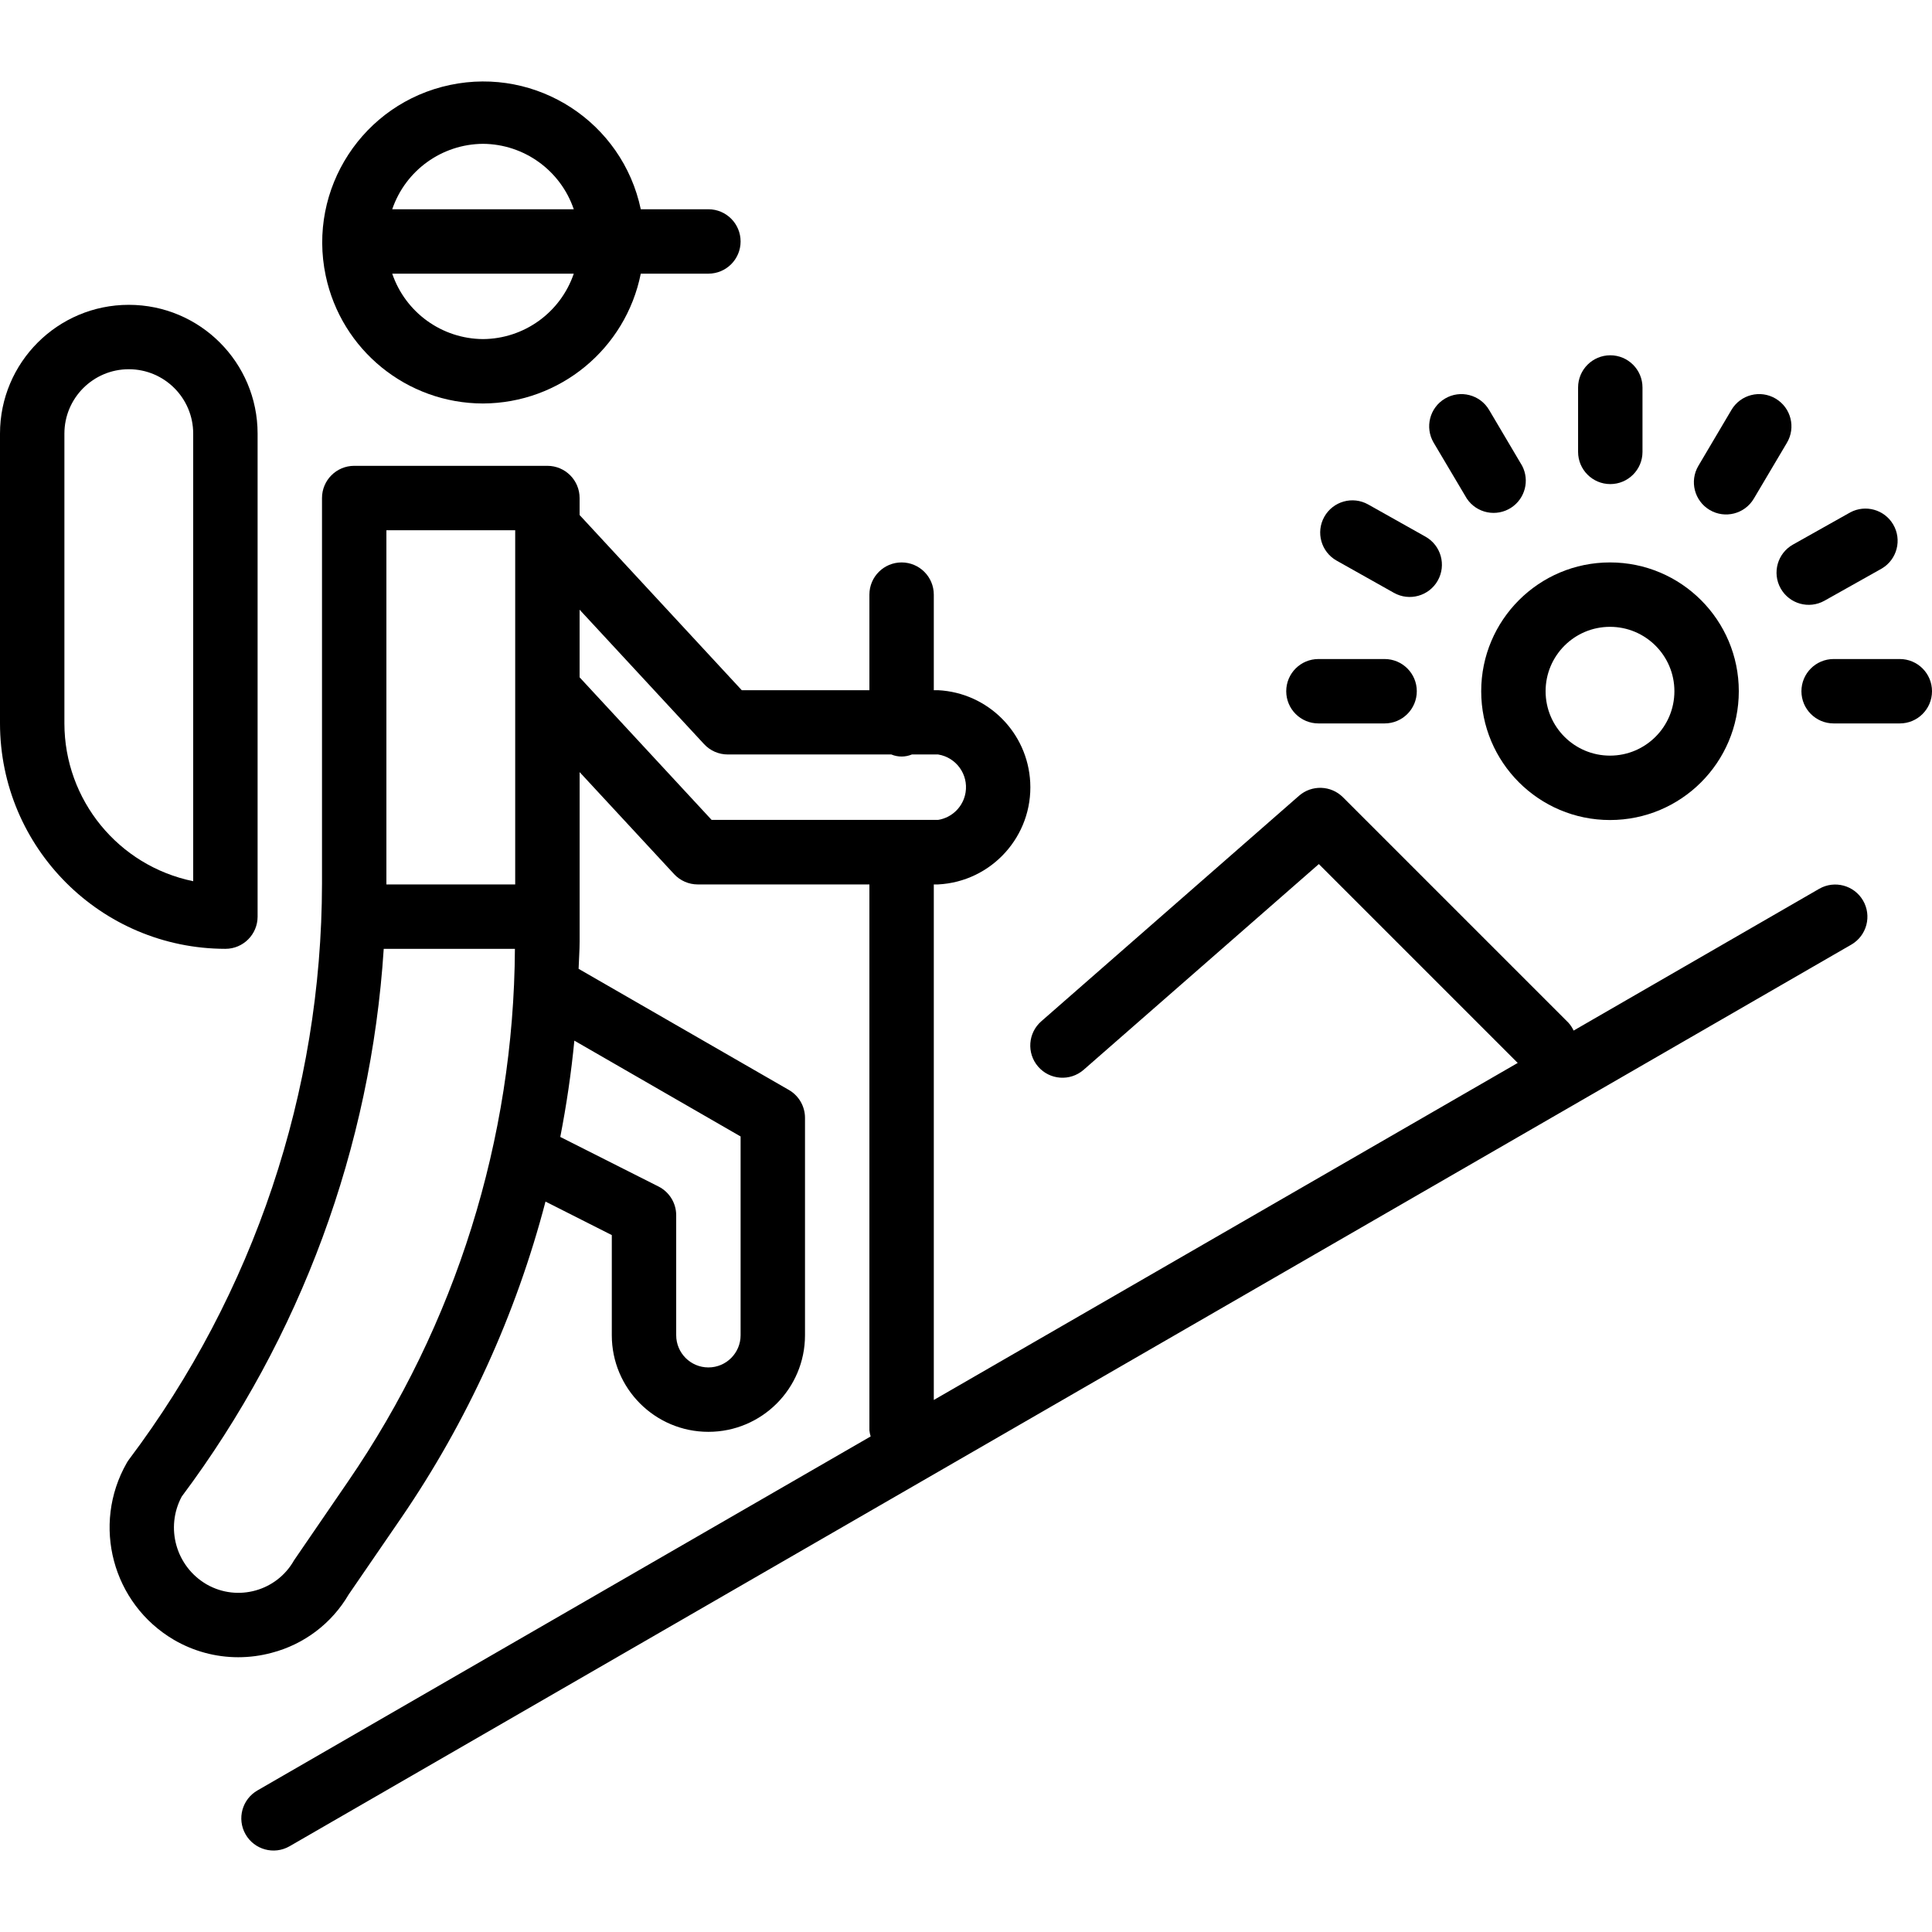
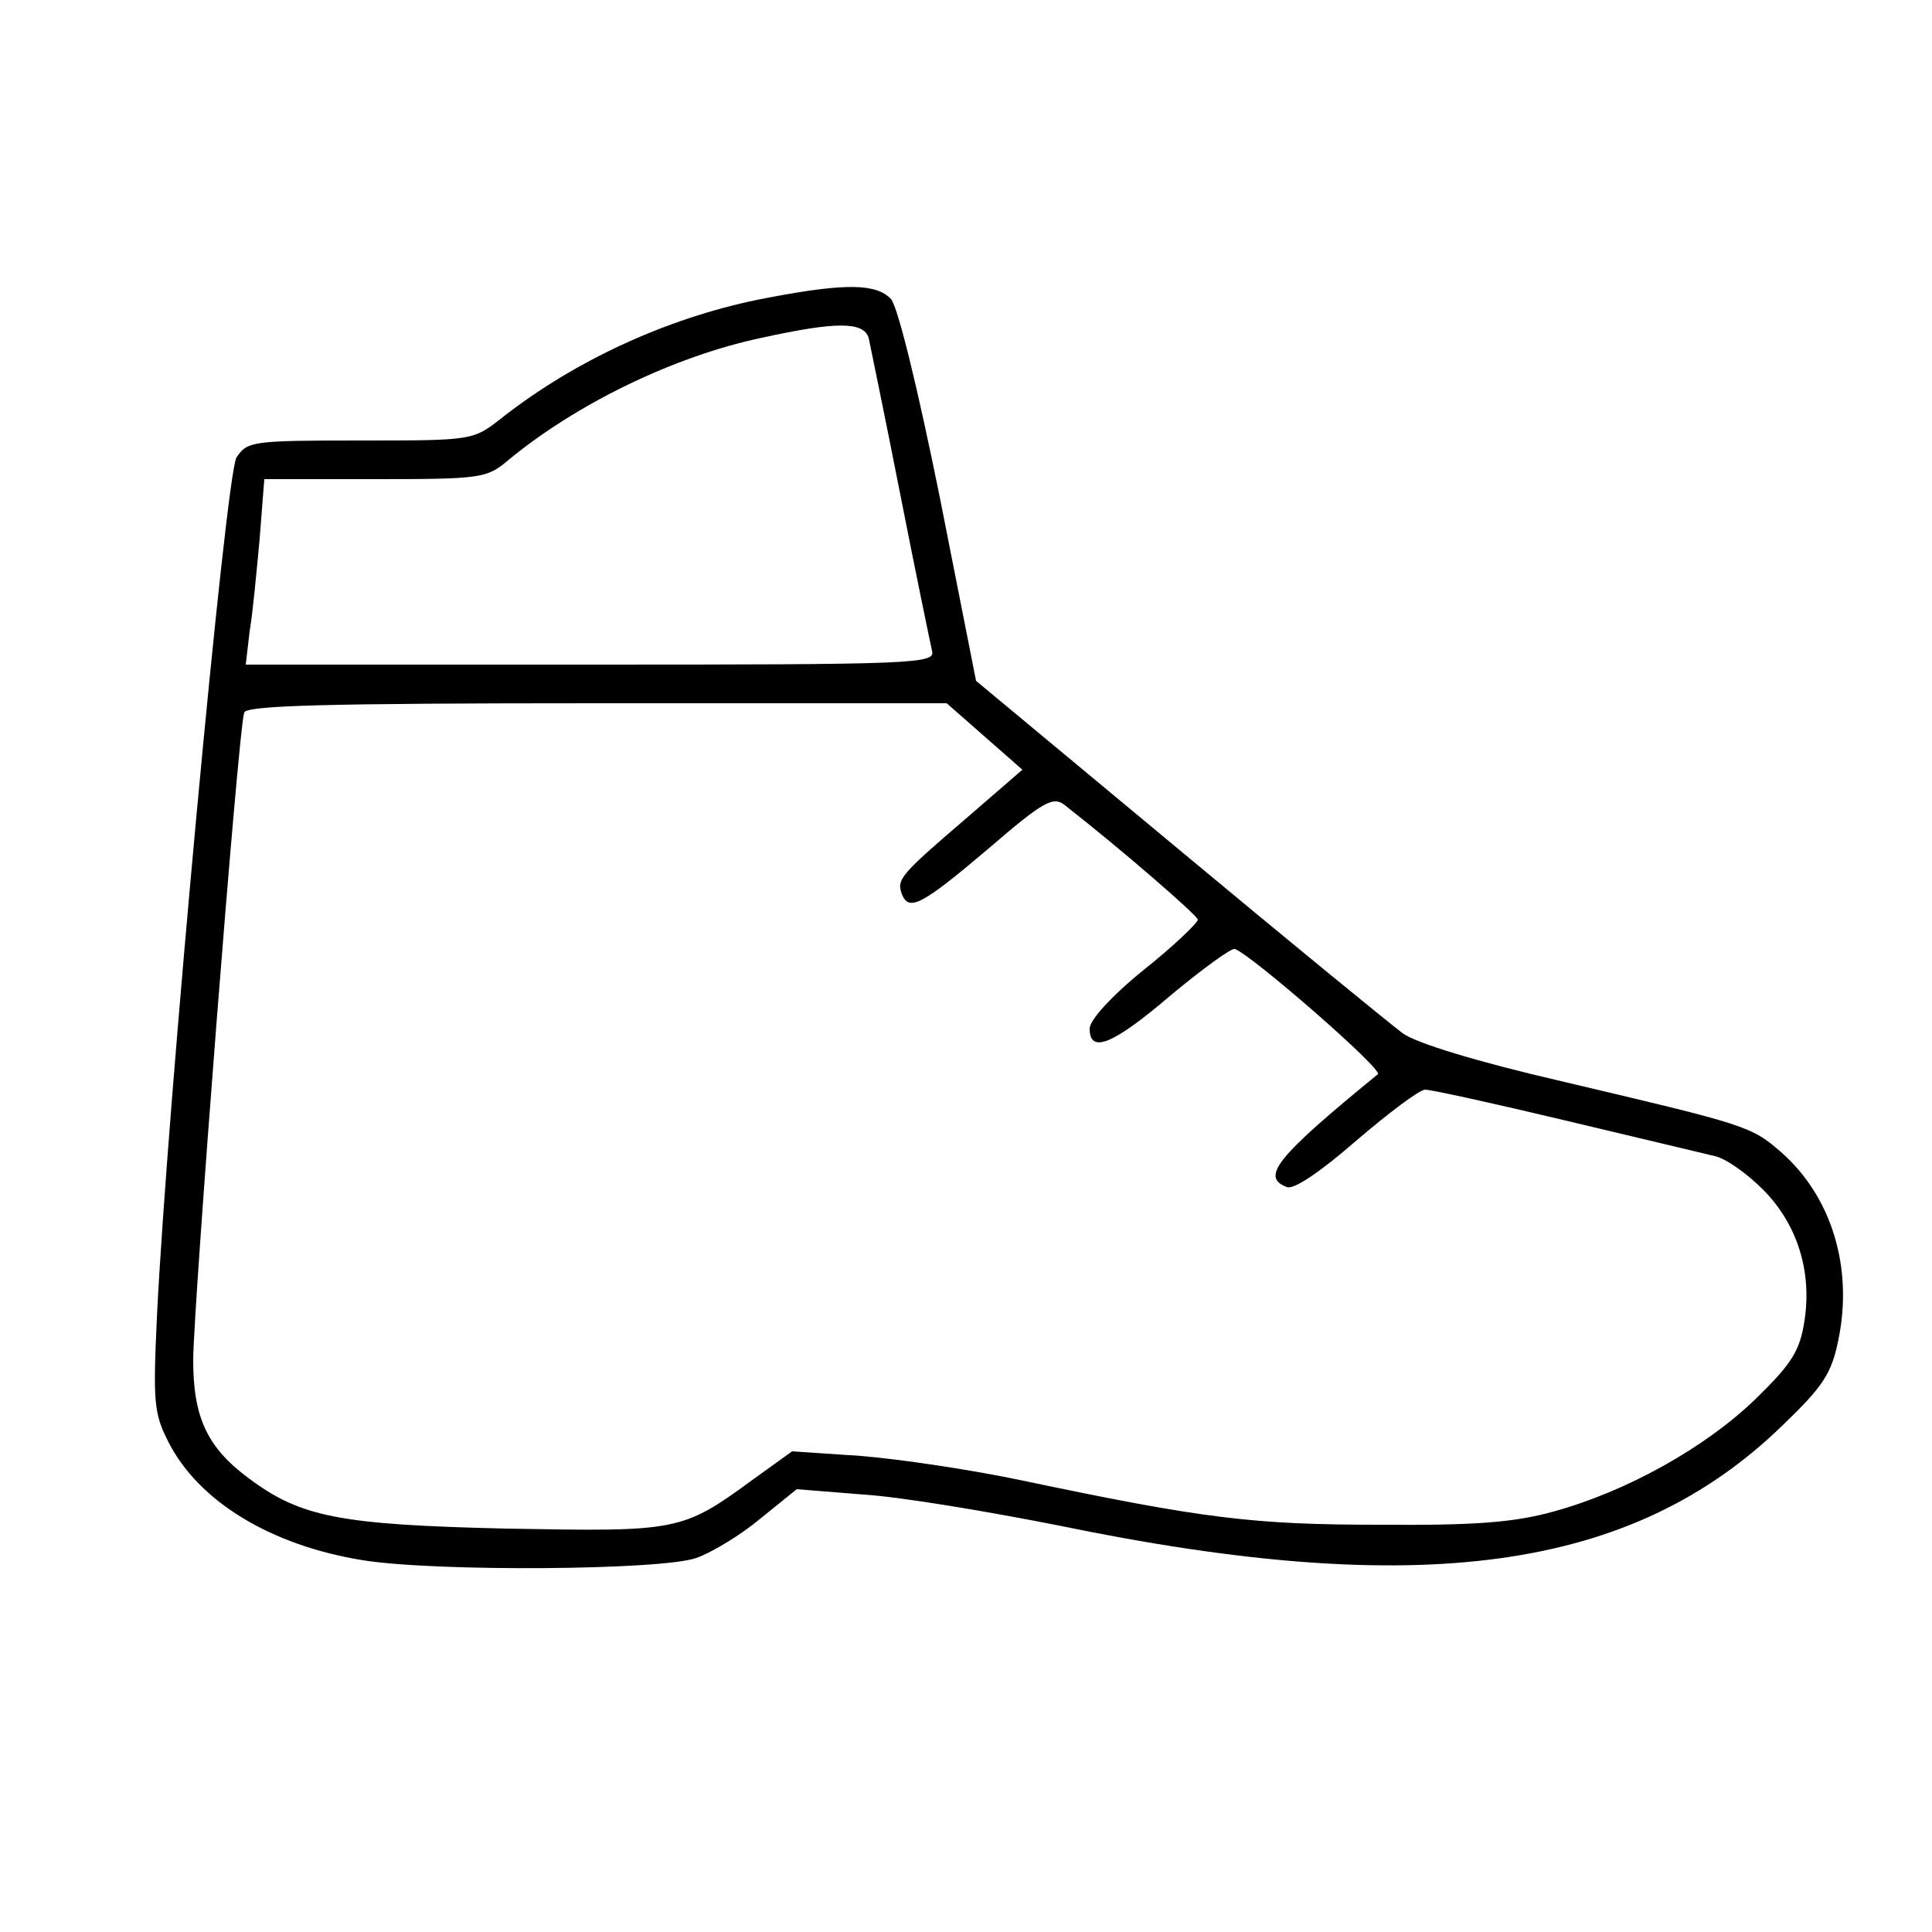
- <svg xmlns="http://www.w3.org/2000/svg" version="1.1" id="Capa_1" x="0px" y="0px" viewBox="0 0 480 480" style="enable-background:new 0 0 480 480;" xml:space="preserve">
-   <g>
-     <g>
-       <path d="M462.856,223.714c-2.214-3.776-7.051-5.072-10.856-2.909v0l-61.04,35.24c-0.33-0.719-0.77-1.383-1.304-1.968l-56-56    c-2.976-2.976-7.75-3.137-10.92-0.368l-64,56c-3.342,2.89-3.709,7.942-0.82,11.284c2.89,3.342,7.942,3.709,11.284,0.82    c0.021-0.018,0.042-0.037,0.064-0.056l58.4-51.08l49.408,49.408L232,347.822V219.734h1.072    c13.326-0.687,23.571-12.046,22.885-25.371c-0.637-12.365-10.519-22.248-22.885-22.885H232v-23.744c0-4.418-3.582-8-8-8    s-8,3.582-8,8v23.744h-31.712L144,127.958v-4.224c0-4.418-3.582-8-8-8H88c-4.418,0-8,3.582-8,8v95.792    c-0.074,51.627-16.901,101.835-47.952,143.08c-0.204,0.273-0.391,0.559-0.56,0.856c-8.777,15.385-3.558,34.968,11.712,43.944    c4.855,2.837,10.377,4.331,16,4.328c2.799-0.001,5.585-0.37,8.288-1.096c8.052-2.092,14.938-7.306,19.136-14.488l13.064-19.04    c16.381-23.936,28.506-50.522,35.84-78.584L152,306.854v24.88c0,13.255,10.745,24,24,24s24-10.745,24-24v-54.008    c0-2.858-1.525-5.499-4-6.928l-52.248-30.096c0.064-2.28,0.256-4.544,0.256-6.824V191.83l23.472,25.344    c1.513,1.632,3.638,2.56,5.864,2.56H216V355.35c0.051,0.519,0.155,1.031,0.312,1.528L64,444.806    c-3.841,2.183-5.185,7.067-3.002,10.908c2.183,3.841,7.067,5.185,10.908,3.002c0.031-0.018,0.062-0.036,0.093-0.054l388-224    C463.812,232.427,465.09,227.526,462.856,223.714z M86.472,368.07l-13.416,19.584c-4.305,7.636-13.985,10.337-21.621,6.032    c-0.065-0.037-0.13-0.074-0.195-0.112c-7.534-4.449-10.22-14.047-6.088-21.76c29.57-39.534,47.006-86.813,50.184-136.08h32.592    C127.665,283.001,113.223,329.101,86.472,368.07z M128,219.734H96v-88h32V219.734z M184,282.35v49.384c0,4.418-3.582,8-8,8    s-8-3.582-8-8v-29.816c-0.003-3.018-1.705-5.778-4.4-7.136l-24.4-12.312c1.536-7.896,2.72-15.872,3.496-23.928L184,282.35z     M176.8,203.702L144,168.278v-16.8l30.928,33.4c1.514,1.637,3.642,2.568,5.872,2.568h40.64c1.638,0.683,3.482,0.683,5.12,0h6.512    c4.489,0.72,7.544,4.943,6.824,9.432c-0.563,3.509-3.315,6.26-6.824,6.824H176.8z" />
-     </g>
+ <svg xmlns="http://www.w3.org/2000/svg" version="1.0" width="250pt" height="250pt" viewBox="0 0 250 250" preserveAspectRatio="xMidYMid meet">
+   <g transform="translate(0,250) scale(0.1,-0.1)" fill="#000000" stroke="none">
+     <path d="M995 2115 c-124 -23 -248 -79 -346 -156 -37 -29 -37 -29 -183 -29 -140 0 -146 -1 -160 -22 -14 -23 -90 -844 -103 -1113 -5 -109 -4 -124 15 -161 39 -77 133 -134 252 -153 94 -15 386 -13 431 3 20 7 58 30 83 51 l47 38 87 -7 c48 -3 161 -22 252 -40 469 -97 742 -59 936 129 53 51 64 67 73 112 19 93 -9 184 -73 241 -40 35 -44 36 -286 93 -108 25 -187 49 -205 62 -16 12 -147 119 -291 239 l-261 217 -47 238 c-29 143 -54 245 -63 256 -19 20 -58 21 -158 2z m129 -52 c2 -10 21 -101 41 -203 20 -102 39 -193 41 -202 5 -17 -21 -18 -441 -18 l-447 0 5 43 c4 23 9 77 13 120 l6 77 143 0 c136 0 145 1 172 24 88 73 215 135 329 159 96 21 131 21 138 0z m150 -516 l49 -43 -74 -64 c-84 -72 -89 -78 -82 -97 9 -23 26 -14 111 58 73 63 85 69 100 57 73 -57 172 -143 172 -148 0 -4 -31 -34 -70 -65 -42 -34 -70 -65 -70 -76 0 -33 30 -21 106 44 41 34 78 61 82 59 22 -8 192 -156 185 -162 -131 -107 -152 -133 -118 -146 9 -4 44 20 90 60 42 36 82 66 89 66 8 0 90 -18 182 -40 93 -22 180 -43 193 -46 14 -3 41 -22 62 -43 44 -44 64 -105 54 -170 -6 -39 -16 -55 -63 -101 -65 -63 -167 -120 -262 -146 -51 -14 -100 -18 -225 -17 -163 0 -228 8 -461 57 -66 14 -160 28 -210 32 l-89 6 -50 -36 c-93 -68 -97 -68 -320 -64 -216 5 -266 15 -333 65 -54 40 -72 79 -72 153 0 65 58 814 66 838 3 9 102 12 456 12 l453 0 49 -43z" />
  </g>
-   <g>
-     <g>
-       <path d="M176,51.99h-16.8c-4.56-21.616-25.779-35.442-47.395-30.883c-21.616,4.56-35.442,25.779-30.883,47.395    c3.898,18.48,20.191,31.715,39.077,31.744c19.07-0.074,35.456-13.557,39.2-32.256H176c4.418,0,8-3.582,8-8    S180.418,51.99,176,51.99z M120,84.246c-10.21-0.07-19.258-6.592-22.552-16.256h45.104C139.258,77.654,130.21,84.176,120,84.246z     M97.448,51.99c3.294-9.664,12.342-16.186,22.552-16.256c10.21,0.07,19.258,6.592,22.552,16.256H97.448z" />
-     </g>
-   </g>
-   <g>
-     <g>
-       <path d="M32,75.734c-17.673,0-32,14.327-32,32v72c0.04,30.911,25.089,55.96,56,56c4.418,0,8-3.582,8-8v-120    C64,90.061,49.673,75.734,32,75.734z M48,218.934c-18.613-3.825-31.979-20.198-32-39.2v-72c0-8.837,7.163-16,16-16s16,7.163,16,16    V218.934z" />
-     </g>
-   </g>
-   <g>
-     <g>
-       <path d="M400,139.734c-17.673,0-32,14.327-32,32s14.327,32,32,32c17.673,0,32-14.327,32-32S417.673,139.734,400,139.734z     M400,187.734c-8.837,0-16-7.163-16-16s7.163-16,16-16s16,7.163,16,16S408.837,187.734,400,187.734z" />
-     </g>
-   </g>
-   <g>
-     <g>
-       <path d="M441.189,99.057c-0.015-0.009-0.03-0.018-0.045-0.027c-3.8-2.254-8.708-1.002-10.962,2.798    c-0.002,0.003-0.004,0.006-0.006,0.01l-8.216,13.896c-2.253,3.802-0.998,8.711,2.804,10.964c3.802,2.253,8.711,0.998,10.964-2.804    l8.216-13.864C446.213,106.239,444.98,101.326,441.189,99.057z" />
-     </g>
-   </g>
-   <g>
-     <g>
-       <path d="M470.35,130.29c-2.176-3.685-6.867-5.006-10.646-2.996l-14.24,8c-3.854,2.16-5.228,7.036-3.067,10.89    c0.001,0.002,0.002,0.004,0.003,0.006c2.164,3.849,7.037,5.217,10.888,3.056l14.24-8C471.333,139,472.596,134.094,470.35,130.29z" />
-     </g>
-   </g>
-   <g>
-     <g>
-       <path d="M472,163.734h-16.44c-4.418,0-8,3.582-8,8s3.582,8,8,8H472c4.418,0,8-3.582,8-8S476.418,163.734,472,163.734z" />
-     </g>
-   </g>
-   <g>
-     <g>
-       <path d="M344,163.734h-16.44c-4.418,0-8,3.582-8,8s3.582,8,8,8H344c4.418,0,8-3.582,8-8S348.418,163.734,344,163.734z" />
-     </g>
-   </g>
-   <g>
-     <g>
-       <path d="M354.16,133.334l-14.24-8c-3.853-2.165-8.731-0.797-10.896,3.056c-2.165,3.853-0.797,8.731,3.056,10.896l14.232,8    c3.853,2.167,8.733,0.801,10.9-3.052S358.013,135.501,354.16,133.334z" />
-     </g>
-   </g>
-   <g>
-     <g>
-       <path d="M378.176,115.734l-8.216-13.896c-2.251-3.802-7.158-5.059-10.96-2.808c-3.802,2.251-5.059,7.158-2.808,10.96l8.224,13.864    c2.445,3.68,7.411,4.681,11.091,2.236C378.912,123.827,380.063,119.361,378.176,115.734z" />
-     </g>
-   </g>
-   <g>
-     <g>
-       <path d="M400.072,88.27c-4.418,0-8,3.582-8,8v16c0,4.418,3.582,8,8,8s8-3.582,8-8v-16C408.072,91.852,404.49,88.27,400.072,88.27z    " />
-     </g>
-   </g>
-   <g>
- </g>
-   <g>
- </g>
-   <g>
- </g>
-   <g>
- </g>
-   <g>
- </g>
-   <g>
- </g>
-   <g>
- </g>
-   <g>
- </g>
-   <g>
- </g>
-   <g>
- </g>
-   <g>
- </g>
-   <g>
- </g>
-   <g>
- </g>
-   <g>
- </g>
-   <g>
- </g>
</svg>
